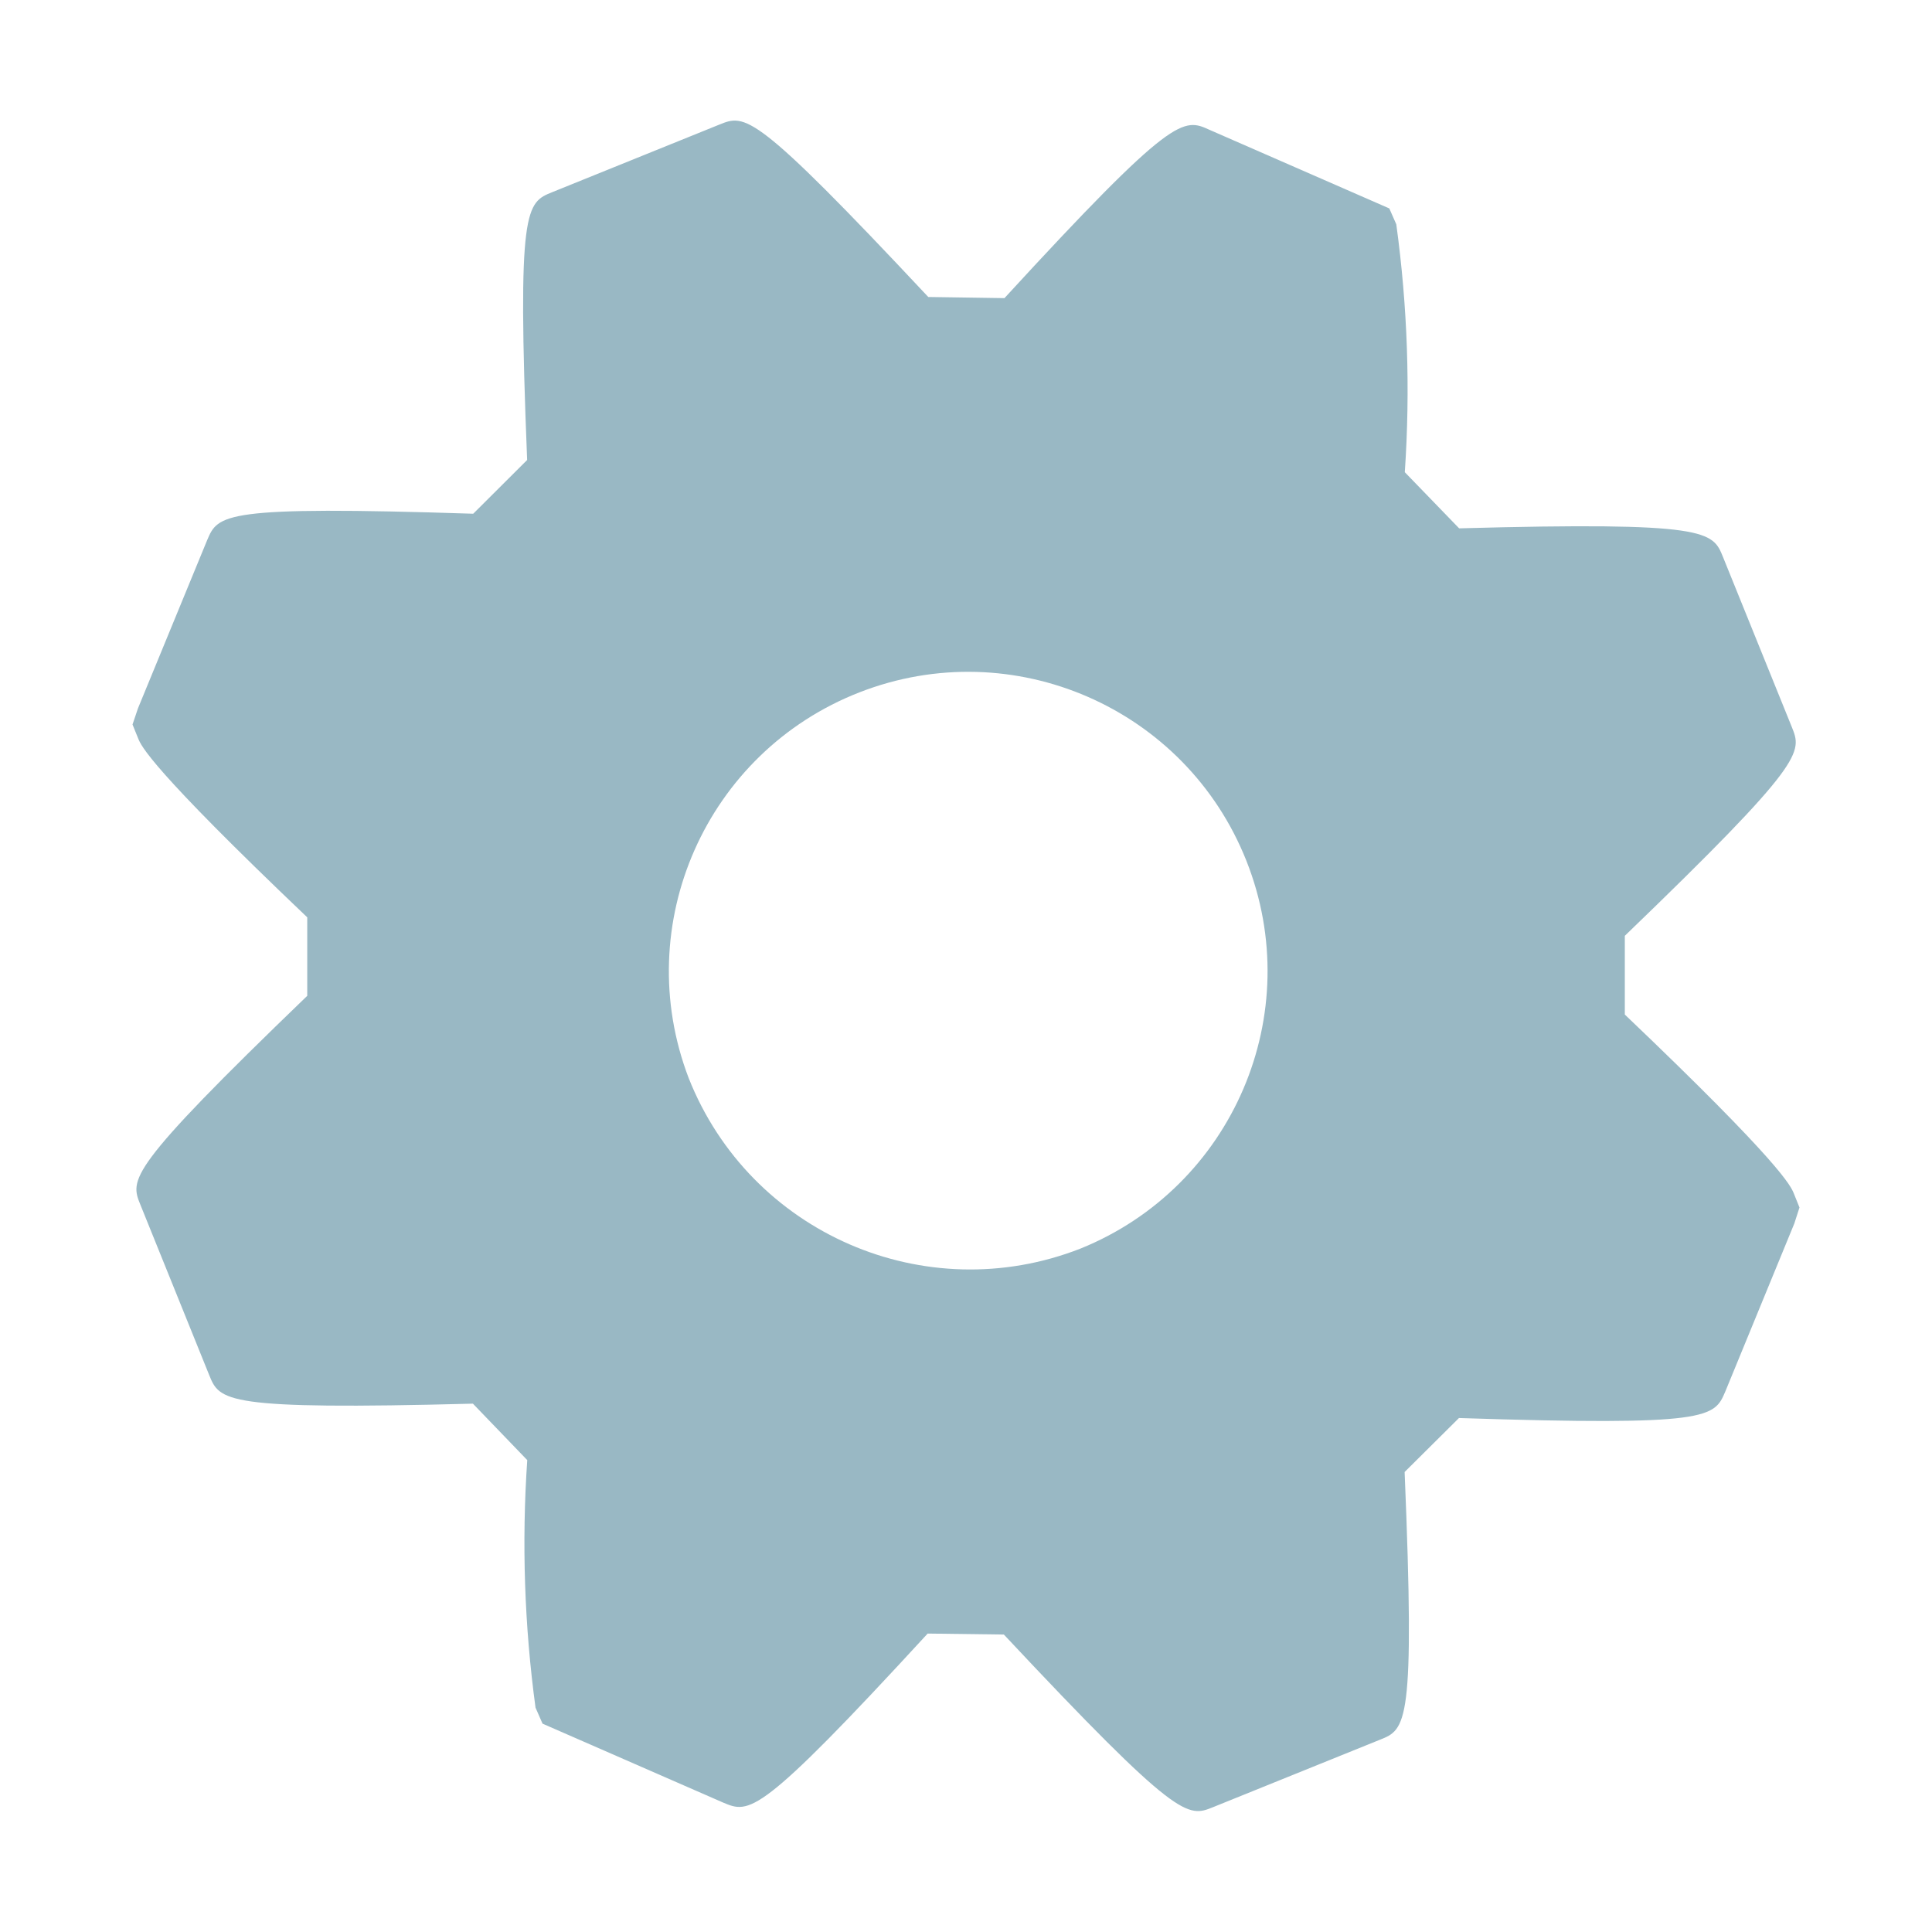
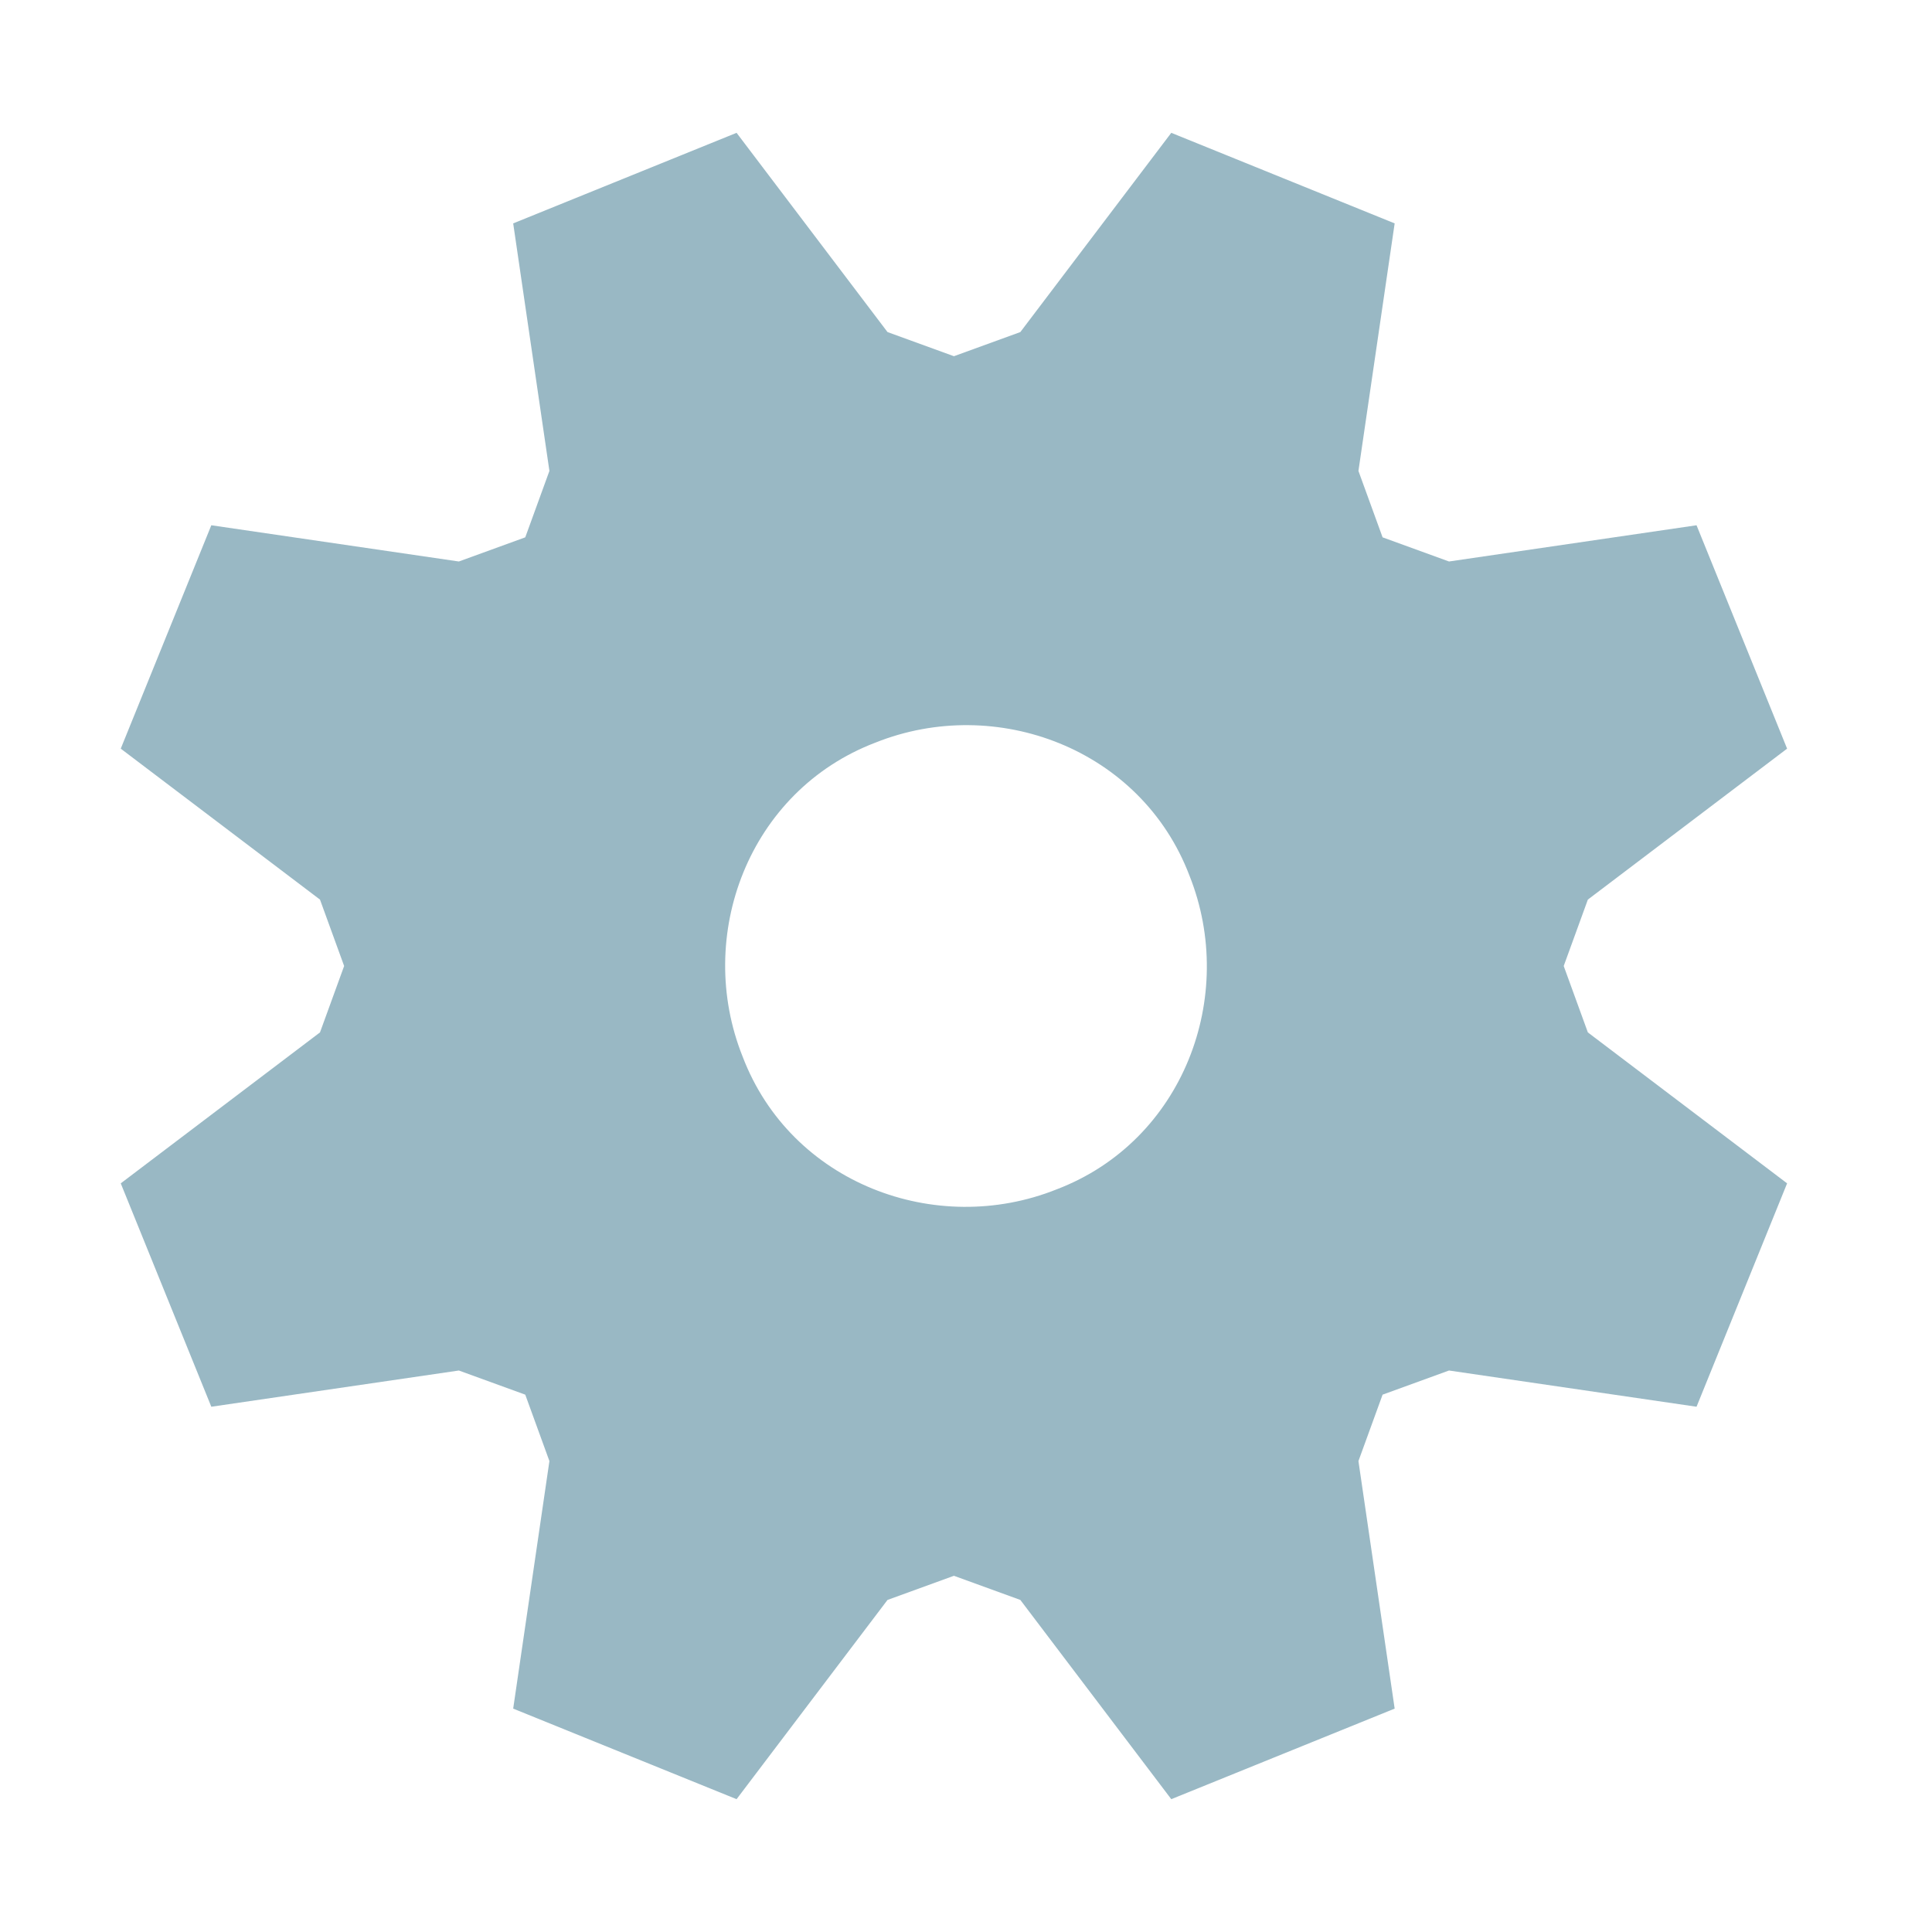
- <svg xmlns="http://www.w3.org/2000/svg" viewBox="0 0 32 32">
-   <path d="M23.265,24.381l.9-.894c4.164.136,4.228-.01,4.411-.438l1.144-2.785L29.805,20l-.093-.231c-.049-.122-.2-.486-2.8-2.965V15.5c3-2.89,2.936-3.038,2.765-3.461L28.538,9.225c-.171-.422-.236-.587-4.37-.474l-.9-.93a20.166,20.166,0,0,0-.141-4.106l-.116-.263-2.974-1.3c-.438-.2-.592-.272-3.4,2.786l-1.262-.019c-2.891-3.086-3.028-3.03-3.461-2.855L9.149,3.182c-.433.175-.586.237-.418,4.437l-.893.89c-4.162-.136-4.226.012-4.407.438L2.285,11.733,2.195,12l.094.232c.049.12.194.48,2.8,2.962l0,1.3c-3,2.89-2.935,3.038-2.763,3.462l1.138,2.817c.174.431.236.584,4.369.476l.9.935a20.243,20.243,0,0,0,.137,4.1l.116.265,2.993,1.308c.435.182.586.247,3.386-2.8l1.262.016c2.895,3.09,3.043,3.03,3.466,2.859l2.759-1.115C23.288,28.644,23.44,28.583,23.265,24.381ZM11.407,17.857a4.957,4.957,0,1,1,6.488,2.824A5.014,5.014,0,0,1,11.407,17.857Z" style="fill:#99b8c4" />
+ <svg xmlns="http://www.w3.org/2000/svg" id="_图层_1" data-name="图层_1" version="1.1" viewBox="0 0 32 32">
+   <defs>
+     <style>
+       .st0 {
+         fill: #99b8c4;
+       }
+     </style>
+   </defs>
+   <path class="st0" d="M25.9,16l.4-1.1,3.3-2.5-1.5-3.7-4.1.6-1.1-.4-.4-1.1.6-4.1-3.7-1.5-2.5,3.3-1.1.4-1.1-.4-2.5-3.3-3.7,1.5.6,4.1-.4,1.1-1.1.4-4.1-.6-1.5,3.7,3.3,2.5.4,1.1-.4,1.1-3.3,2.5,1.5,3.7,4.1-.6,1.1.4.4,1.1-.6,4.1,3.7,1.5,2.5-3.3,1.1-.4,1.1.4,2.5,3.3,3.7-1.5-.6-4.1.4-1.1,1.1-.4,4.1.6,1.5-3.7-3.3-2.5-.4-1.1ZM17.5,19.7c-2,.8-4.4-.1-5.2-2.2-.8-2,.1-4.4,2.2-5.2,2-.8,4.4.1,5.2,2.2.8,2-.1,4.4-2.2,5.2Z" />
</svg>
